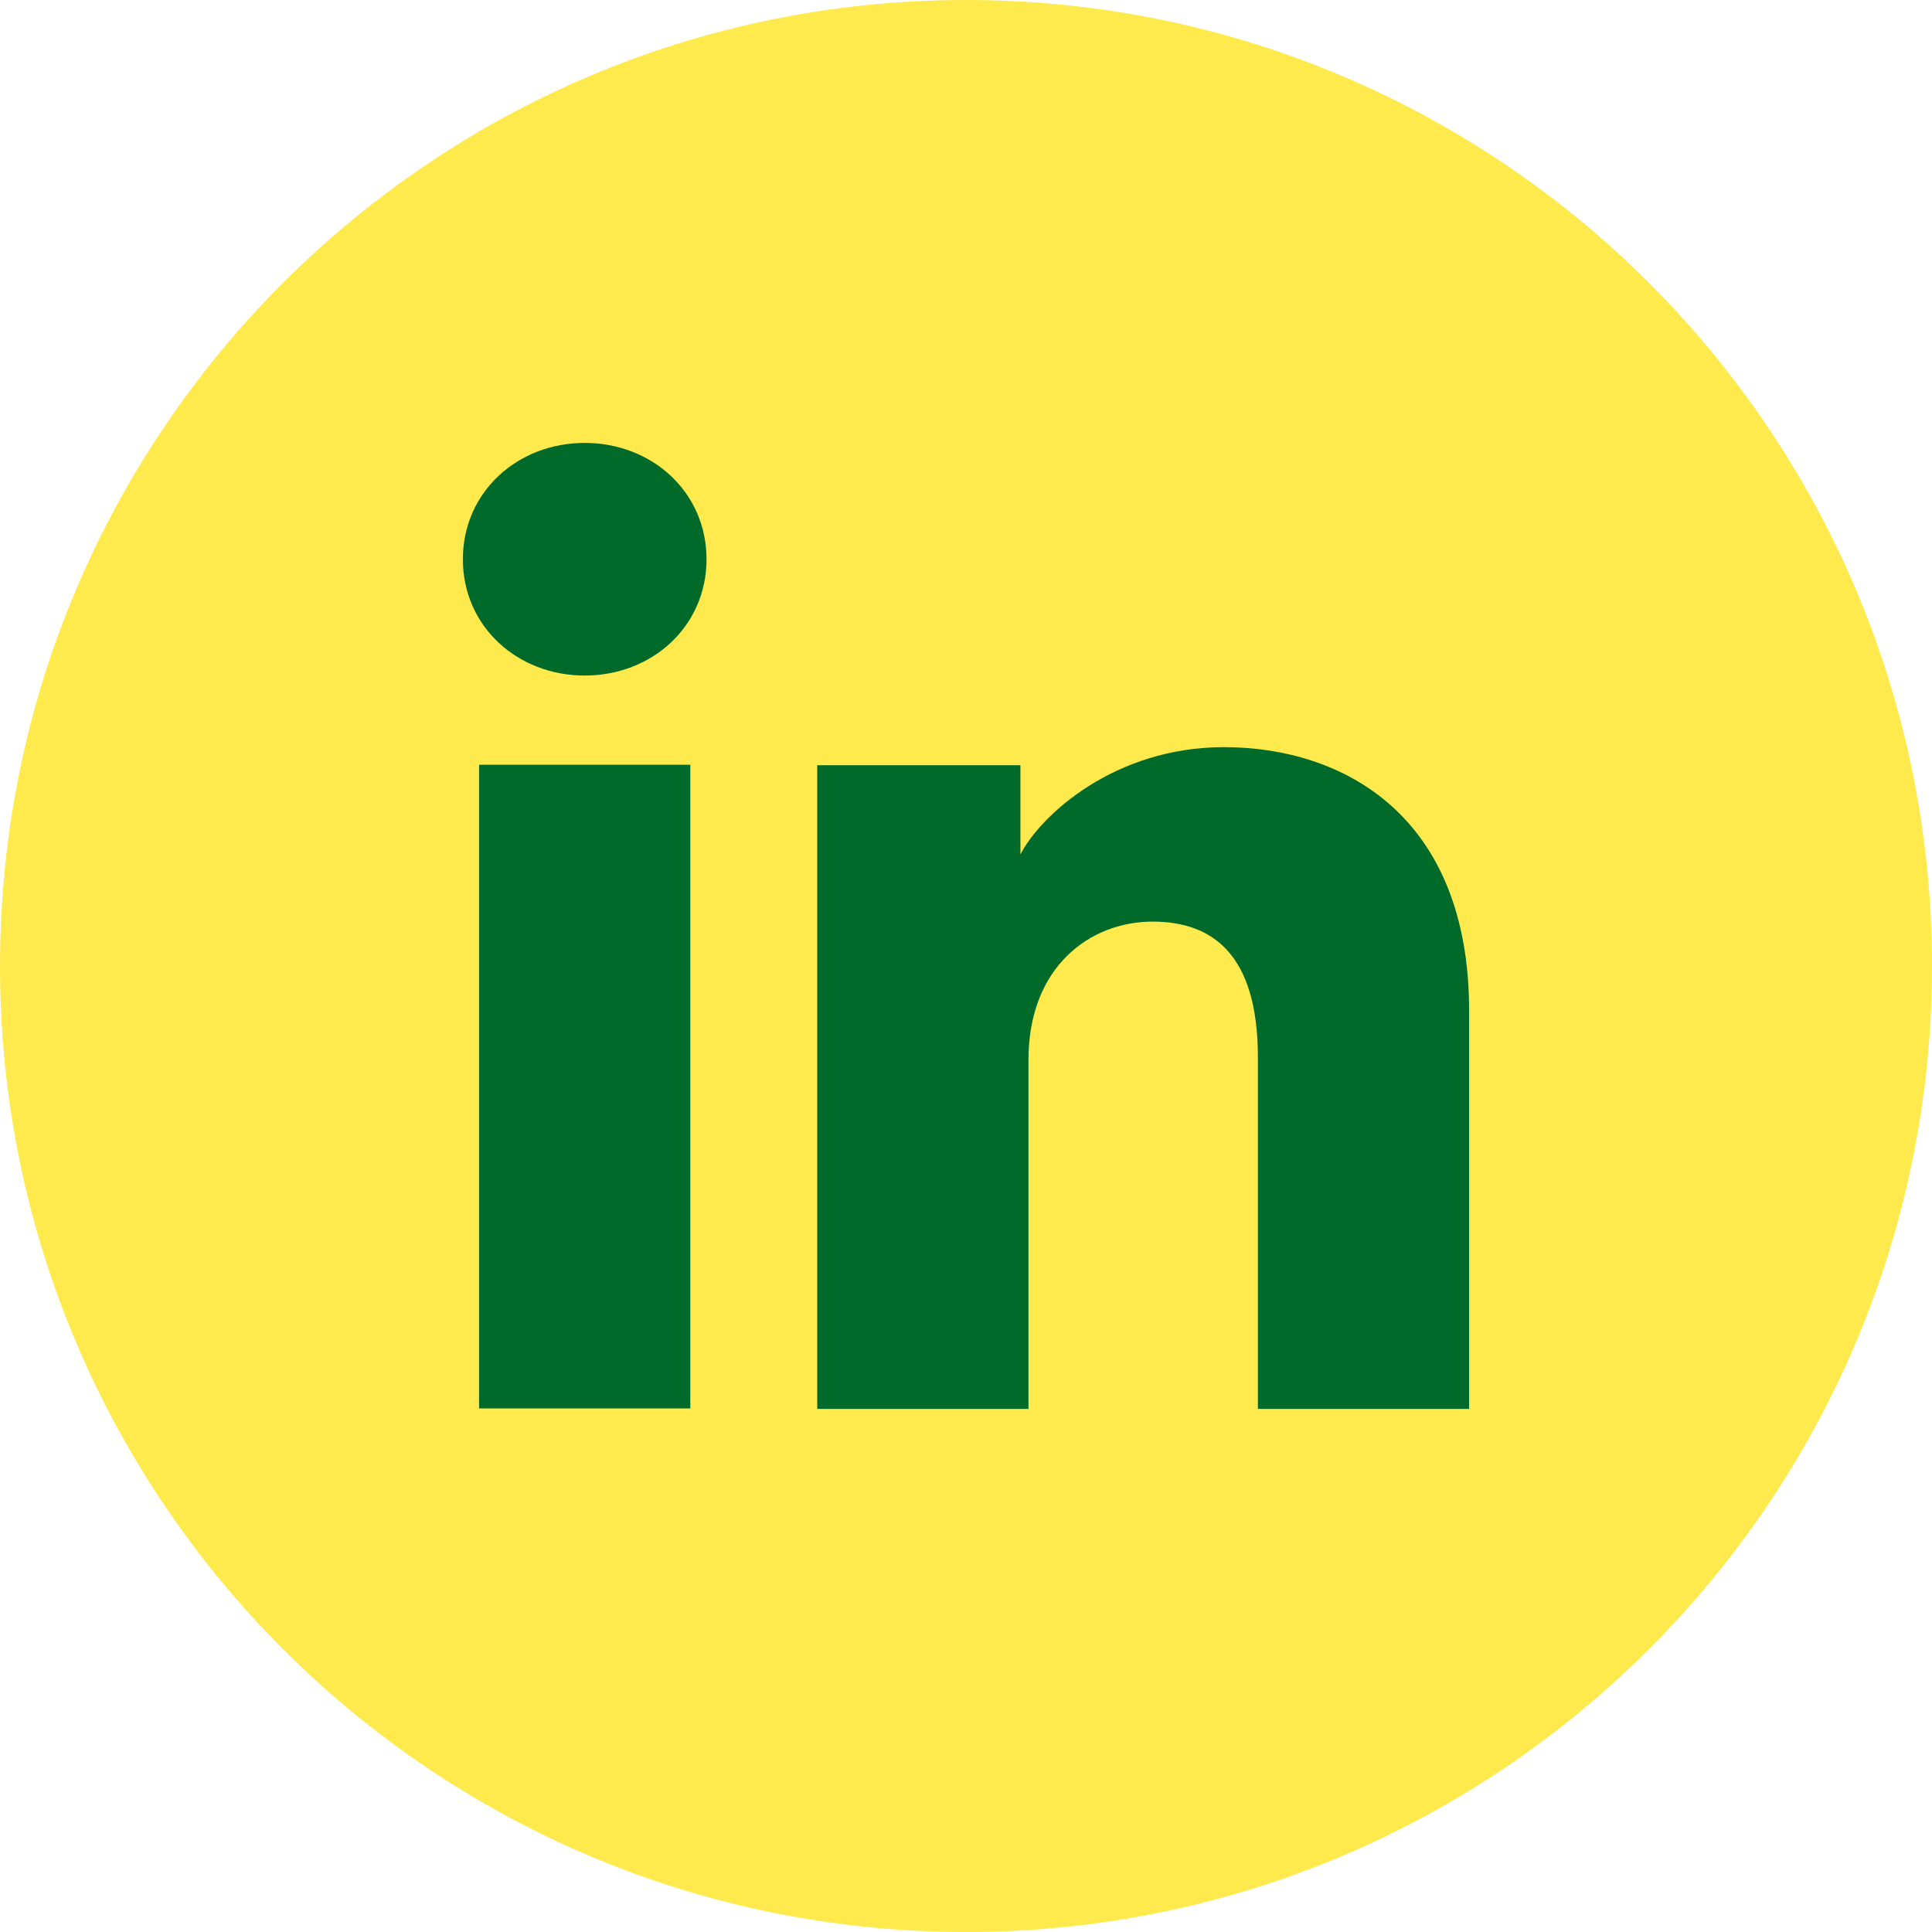
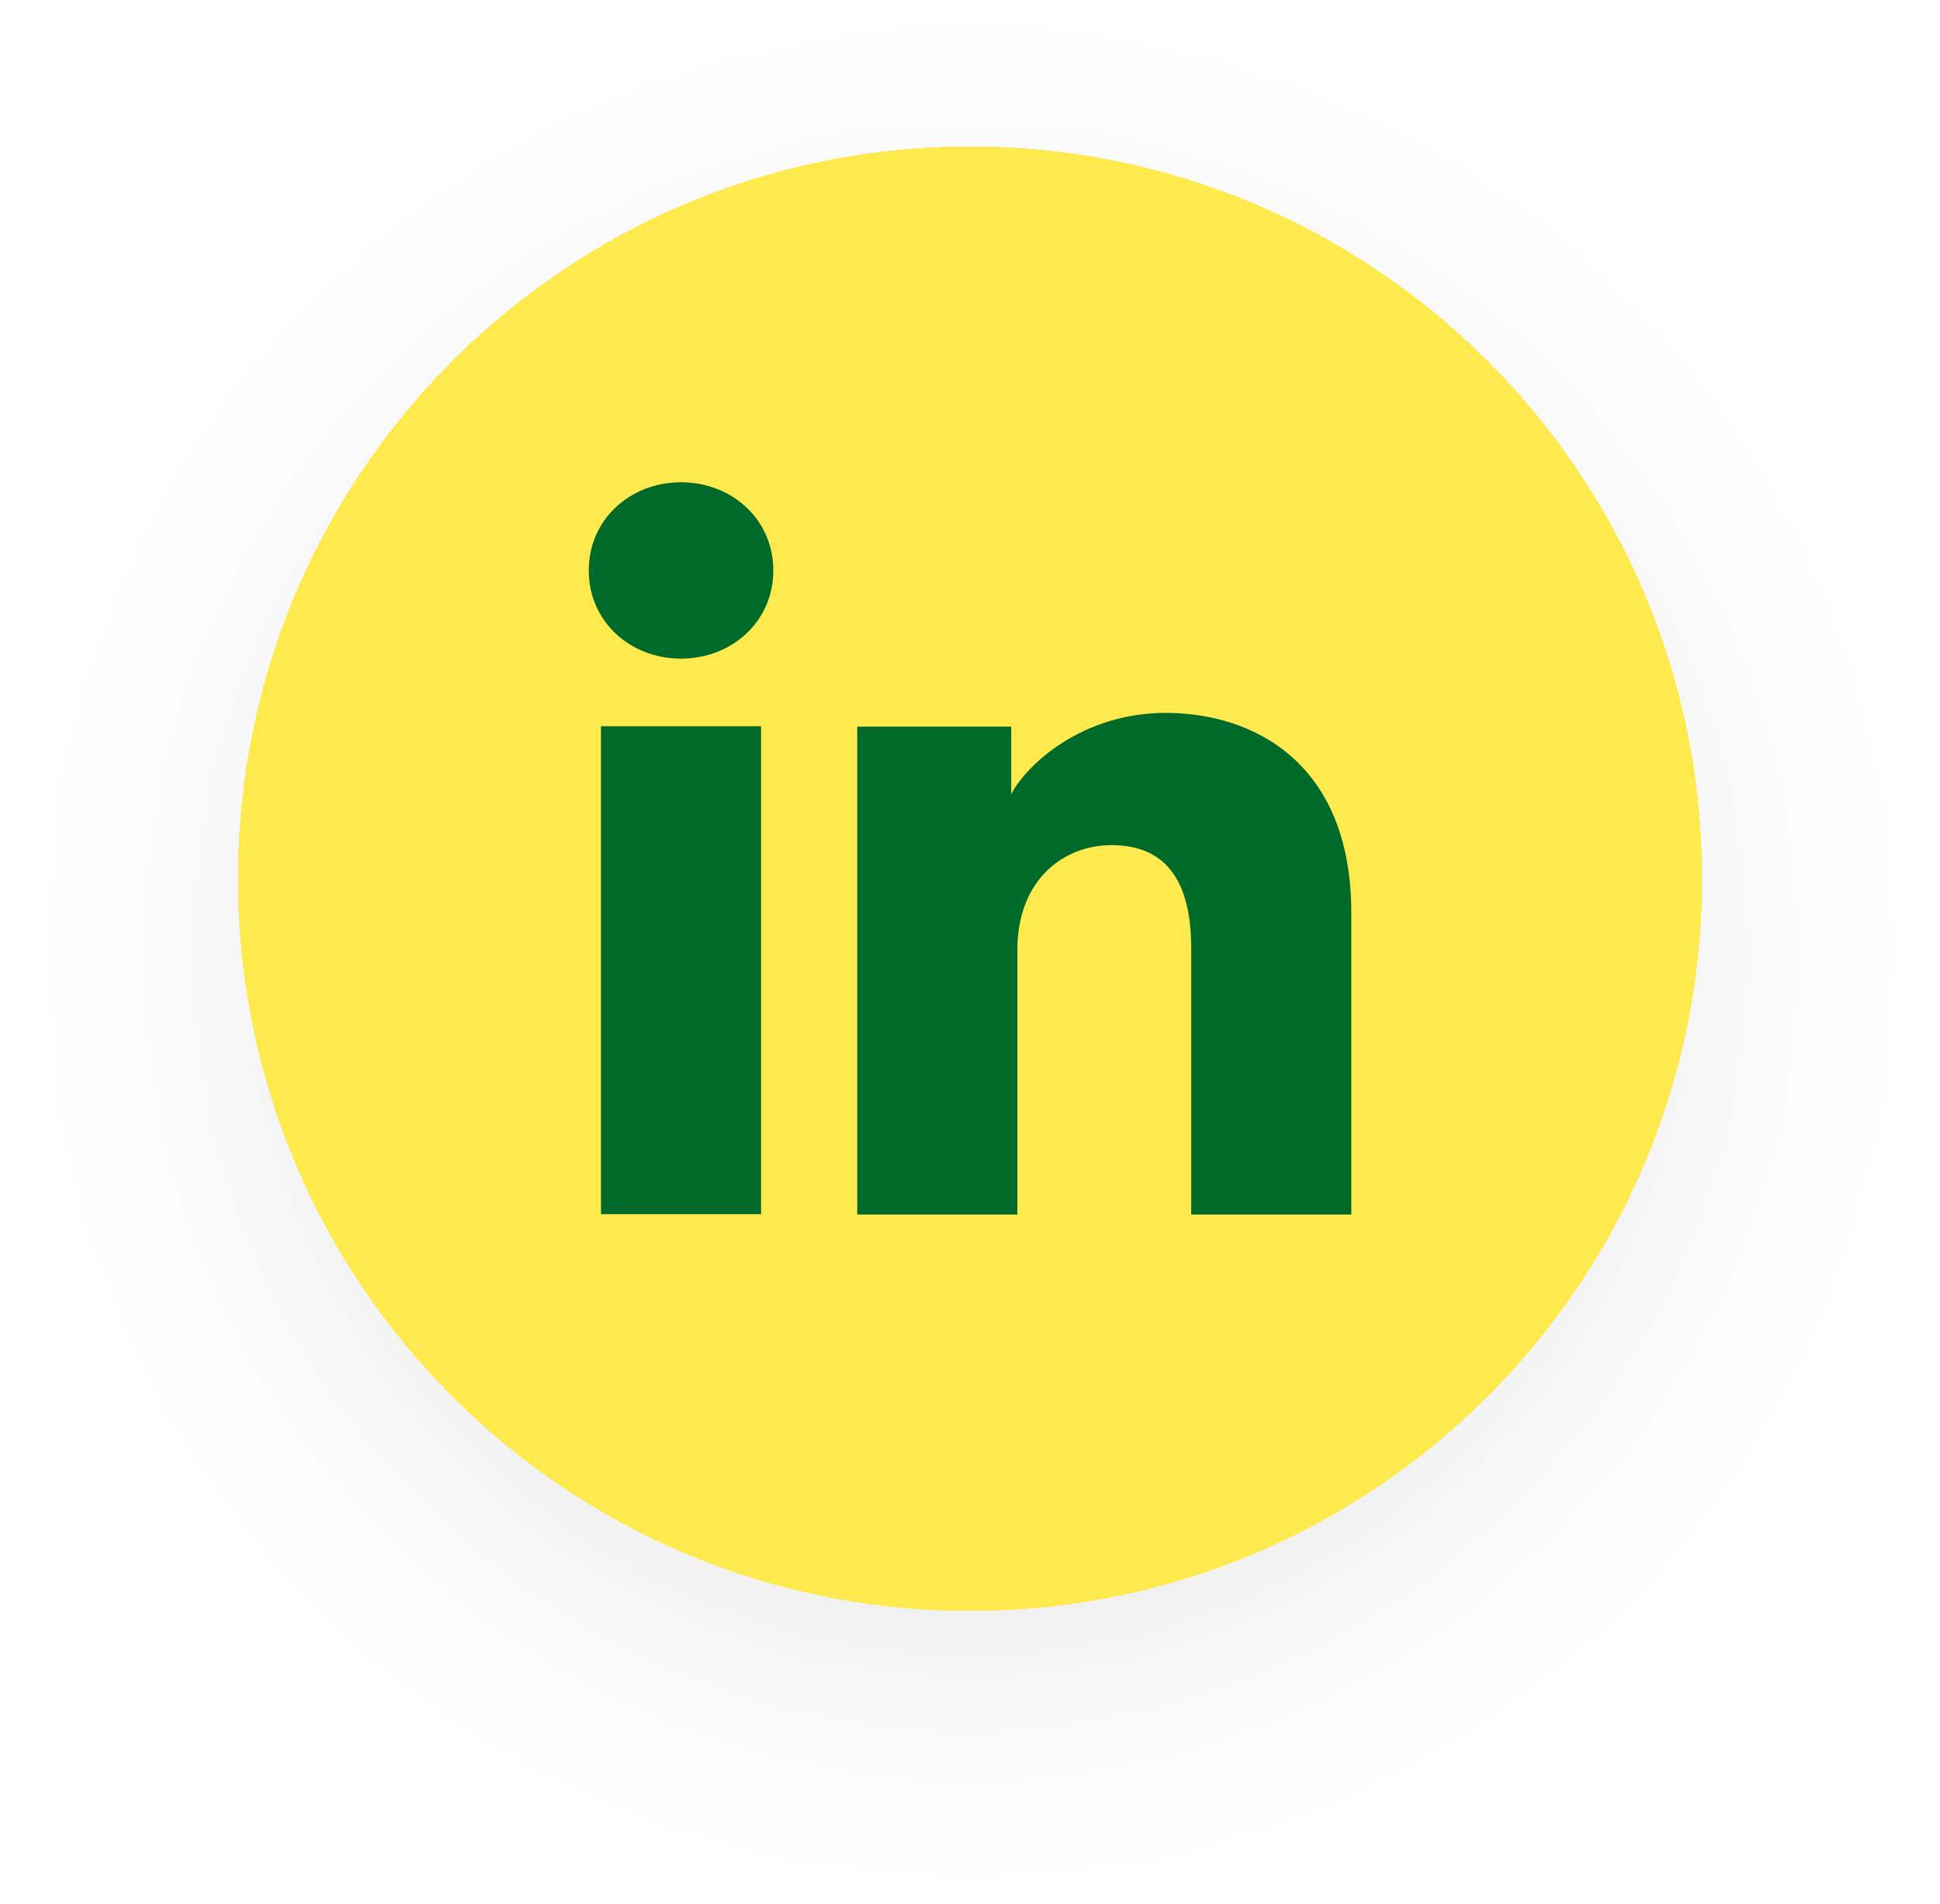
- <svg xmlns="http://www.w3.org/2000/svg" width="36" height="36" viewBox="0 0 36 36" fill="none">
-   <rect width="36" height="36" rx="18" fill="#FFEA4D" />
-   <path d="M23.439 26.253H27.375V18.835C27.375 15.172 25.002 13.922 22.805 13.922C20.774 13.922 19.395 15.183 19.014 15.921V14.259H15.228V26.253H19.164V19.75C19.164 18.017 20.309 17.173 21.477 17.173C22.582 17.173 23.439 17.769 23.439 19.702V26.253Z" fill="#006A2B" />
-   <path d="M8.625 10.421C8.625 11.673 9.642 12.588 10.895 12.588C12.149 12.588 13.165 11.673 13.165 10.421C13.165 9.169 12.149 8.253 10.895 8.253C9.642 8.253 8.625 9.169 8.625 10.421Z" fill="#006A2B" />
-   <path d="M8.927 26.244H12.863V14.25H8.927V26.244Z" fill="#006A2B" />
+ <svg xmlns="http://www.w3.org/2000/svg" width="53" height="52" viewBox="0 0 53 52" fill="none">
+   <g filter="url(#filter0_d_809_1604)">
+     <rect x="6.5" y="4" width="40" height="40" rx="20" fill="#FFEA4D" shape-rendering="crispEdges" />
+     <path d="M32.543 33.172H36.917V24.93C36.917 20.859 34.28 19.471 31.839 19.471C29.582 19.471 28.049 20.872 27.626 21.692V19.846H23.42V33.172H27.794V25.947C27.794 24.02 29.066 23.083 30.364 23.083C31.591 23.083 32.543 23.746 32.543 25.893V33.172Z" fill="#006A2B" />
+     <path d="M16.084 15.581C16.084 16.972 17.213 17.989 18.605 17.989C19.998 17.989 21.127 16.972 21.127 15.581C21.127 14.19 19.998 13.172 18.605 13.172C17.213 13.172 16.084 14.19 16.084 15.581Z" fill="#006A2B" />
+     <path d="M16.419 33.162H20.792V19.835H16.419V33.162Z" fill="#006A2B" />
+   </g>
+   <defs>
+     <filter id="filter0_d_809_1604" x="0.5" y="0" width="52" height="52" filterUnits="userSpaceOnUse" color-interpolation-filters="sRGB">
+       <feFlood flood-opacity="0" result="BackgroundImageFix" />
+       <feColorMatrix in="SourceAlpha" type="matrix" values="0 0 0 0 0 0 0 0 0 0 0 0 0 0 0 0 0 0 127 0" result="hardAlpha" />
+       <feOffset dy="2" />
+       <feGaussianBlur stdDeviation="3" />
+       <feComposite in2="hardAlpha" operator="out" />
+       <feColorMatrix type="matrix" values="0 0 0 0 0.063 0 0 0 0 0.063 0 0 0 0 0.063 0 0 0 0.08 0" />
+       <feBlend mode="normal" in2="BackgroundImageFix" result="effect1_dropShadow_809_1604" />
+       <feBlend mode="normal" in="SourceGraphic" in2="effect1_dropShadow_809_1604" result="shape" />
+     </filter>
+   </defs>
</svg>
